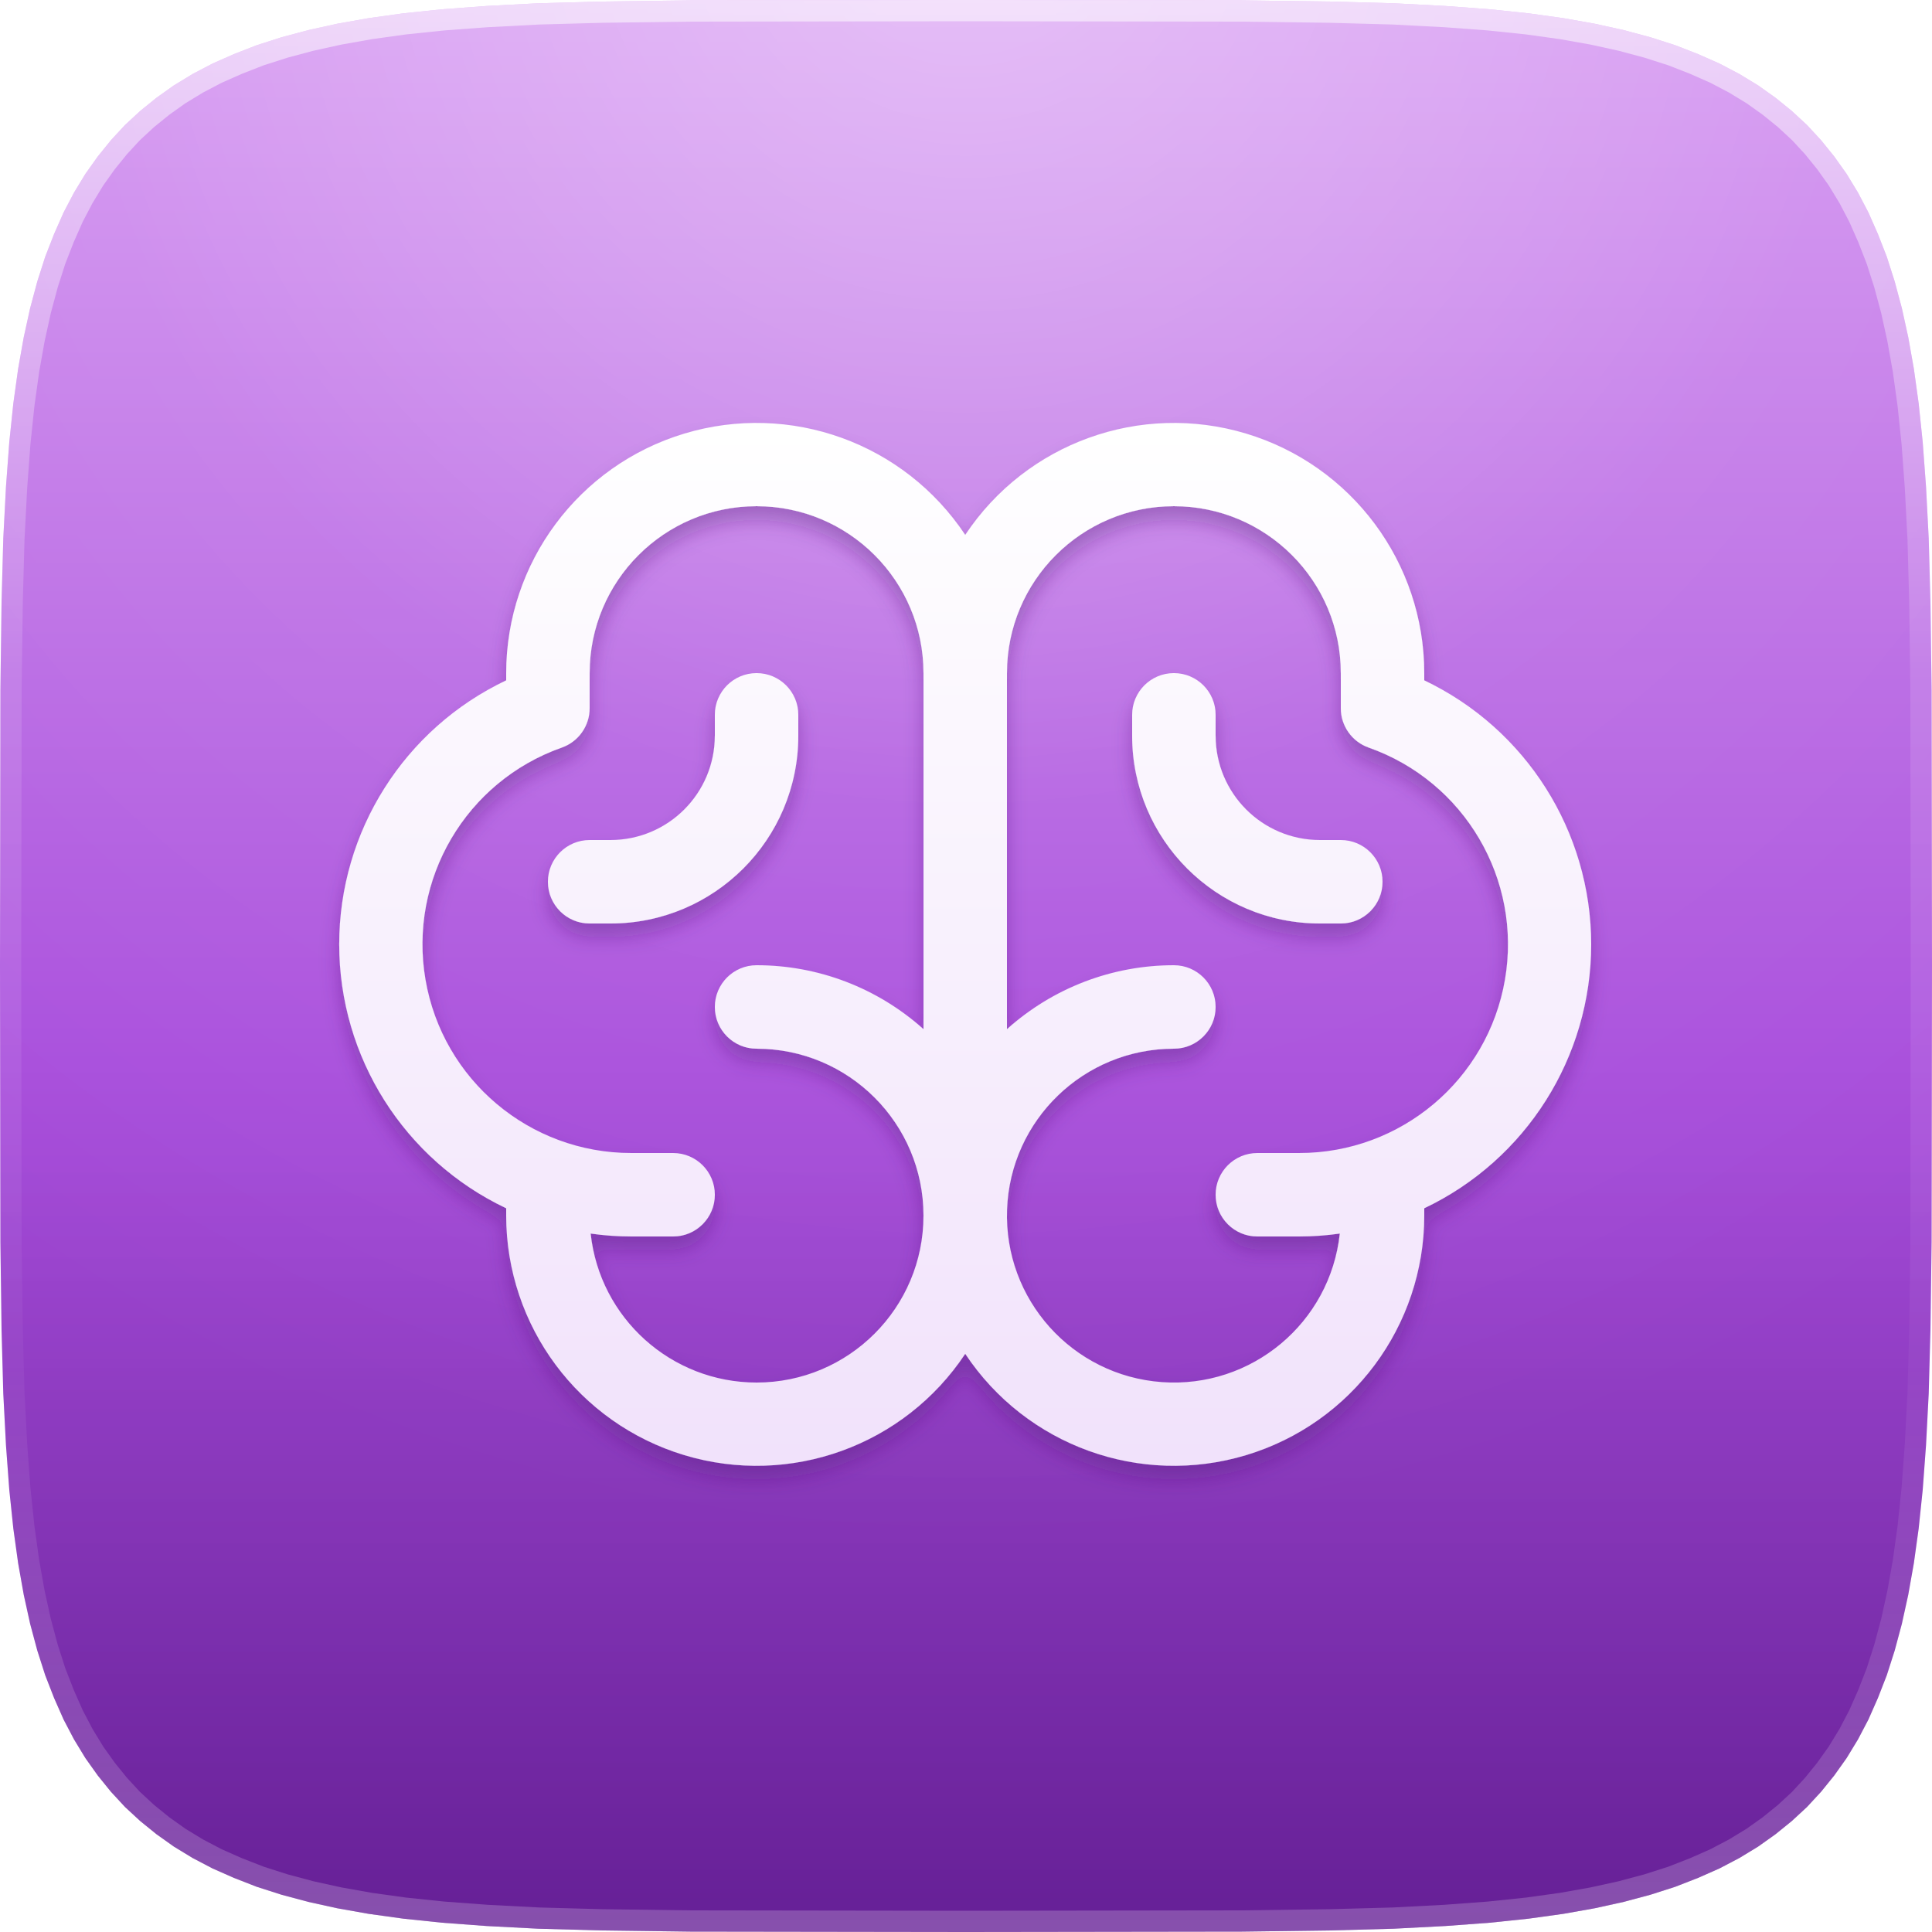
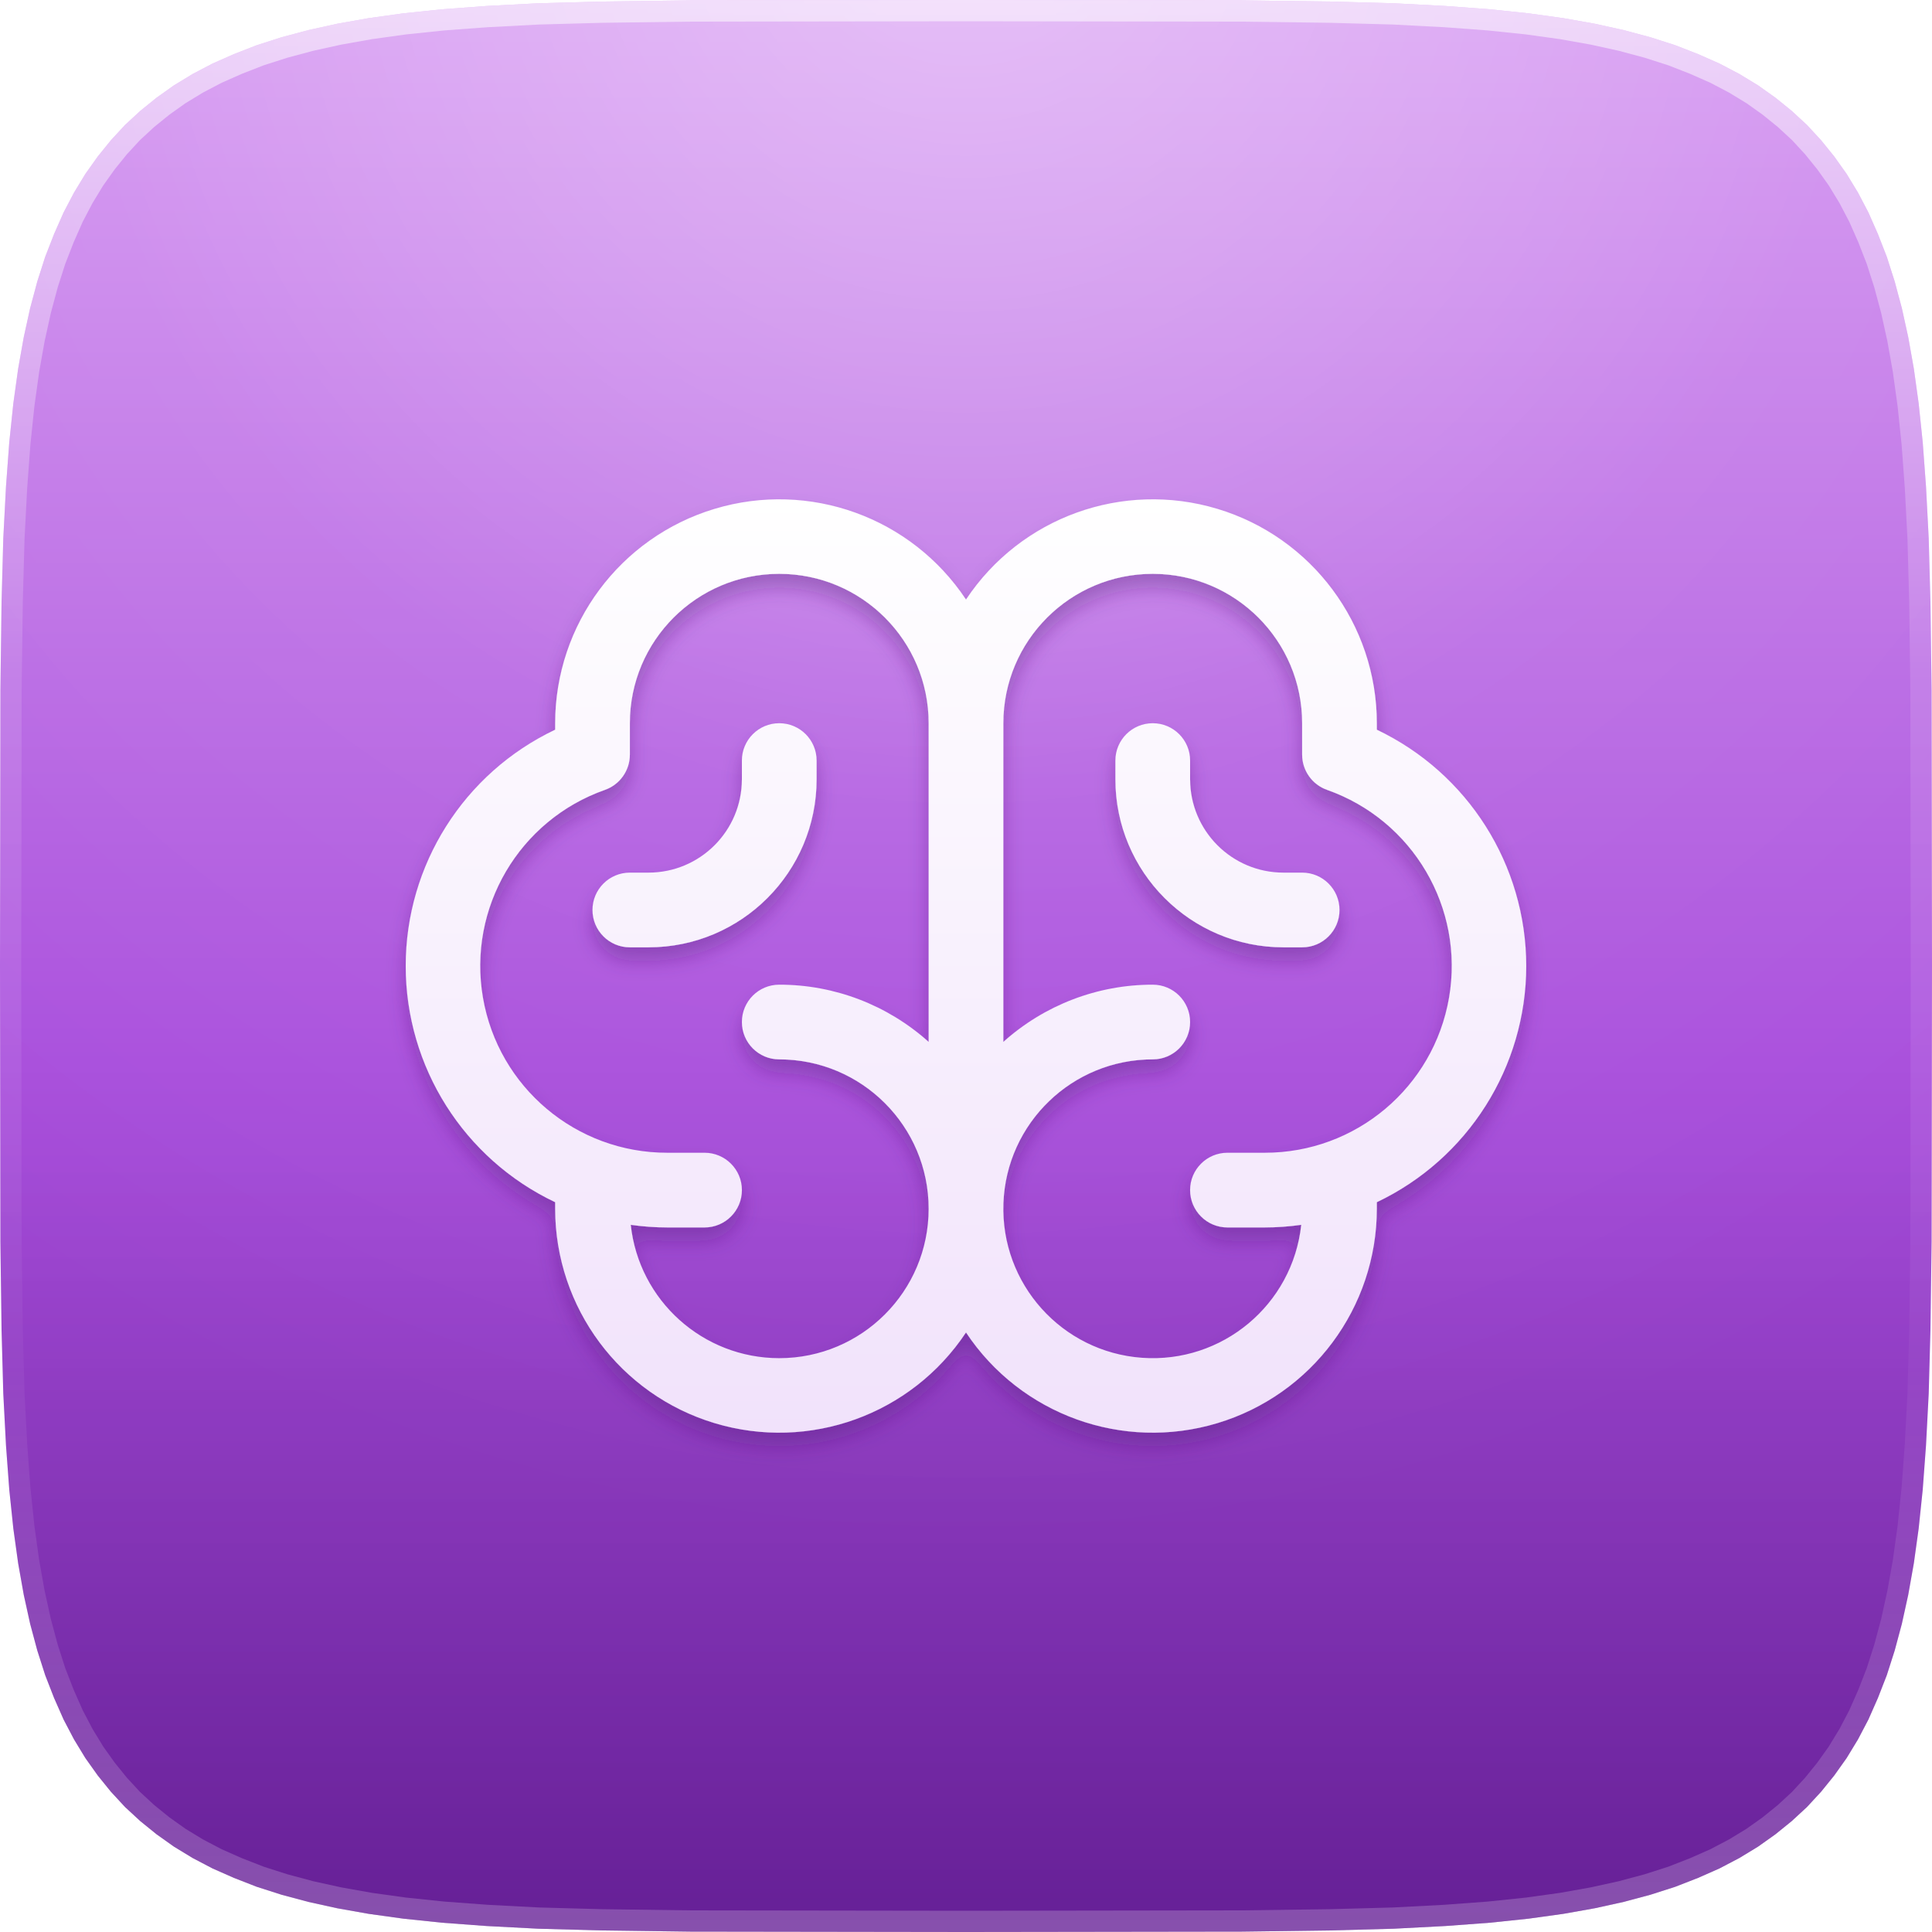
<svg xmlns="http://www.w3.org/2000/svg" viewBox="0 0 100 100" width="100" height="100">
  <defs>
    <linearGradient id="bg" x1="0" y1="0" x2="0" y2="1">
      <stop offset="0" stop-color="#d79bf2" />
      <stop offset="0.55" stop-color="#a94fdc" />
      <stop offset="1" stop-color="#7524ad" />
    </linearGradient>
    <radialGradient id="hl" cx=".5" cy="-.05" r=".85">
      <stop offset="0" stop-color="#fff" stop-opacity=".38" />
      <stop offset=".55" stop-color="#fff" stop-opacity=".06" />
      <stop offset="1" stop-color="#fff" stop-opacity="0" />
    </radialGradient>
    <linearGradient id="lo" x1="0" y1="0" x2="0" y2="1">
      <stop offset="0" stop-color="#000" stop-opacity="0" />
      <stop offset="0.6" stop-color="#000" stop-opacity="0" />
      <stop offset="1" stop-color="#000" stop-opacity="0.14" />
    </linearGradient>
    <linearGradient id="edge" x1="0" y1="0" x2="0" y2="1">
      <stop offset="0" stop-color="#fff" stop-opacity="0.55" />
      <stop offset="0.35" stop-color="#fff" stop-opacity="0.12" />
      <stop offset="0.7" stop-color="#fff" stop-opacity="0.04" />
      <stop offset="1" stop-color="#fff" stop-opacity="0.22" />
    </linearGradient>
    <linearGradient id="w" x1="0" y1="0" x2="0" y2="1">
      <stop offset="0" stop-color="#ffffff" />
      <stop offset="1" stop-color="#f1e2fb" />
    </linearGradient>
    <filter id="sh" x="-30%" y="-30%" width="160%" height="170%" color-interpolation-filters="sRGB">
      <feDropShadow dx="0" dy="2.6" stdDeviation="2.6" flood-color="#4e1475" flood-opacity=".55" />
      <feDropShadow dx="0" dy=".7" stdDeviation=".5" flood-color="#4e1475" flood-opacity=".35" />
    </filter>
    <clipPath id="cl">
      <path d="M100.00 50.00L99.98 64.28L99.92 68.84L99.83 72.14L99.69 74.82L99.52 77.11L99.31 79.12L99.06 80.92L98.77 82.55L98.44 84.05L98.07 85.43L97.66 86.71L97.20 87.89L96.71 89.00L96.17 90.03L95.58 91.00L94.94 91.90L94.26 92.74L93.53 93.53L92.74 94.26L91.90 94.94L91.00 95.58L90.03 96.17L89.00 96.71L87.89 97.20L86.71 97.66L85.43 98.07L84.05 98.44L82.55 98.77L80.92 99.06L79.12 99.31L77.11 99.52L74.82 99.69L72.14 99.83L68.84 99.92L64.28 99.98L50.00 100.00L35.72 99.98L31.16 99.92L27.86 99.83L25.18 99.69L22.89 99.52L20.88 99.31L19.08 99.06L17.45 98.77L15.95 98.44L14.57 98.07L13.29 97.66L12.11 97.20L11.00 96.71L9.97 96.17L9.00 95.58L8.10 94.94L7.26 94.26L6.47 93.53L5.74 92.74L5.06 91.90L4.42 91.00L3.83 90.03L3.29 89.00L2.80 87.89L2.34 86.71L1.93 85.43L1.56 84.05L1.23 82.55L0.94 80.92L0.69 79.12L0.48 77.11L0.31 74.82L0.17 72.14L0.08 68.84L0.02 64.28L0.00 50.00L0.02 35.72L0.08 31.16L0.17 27.86L0.31 25.18L0.48 22.89L0.69 20.88L0.94 19.08L1.23 17.45L1.56 15.95L1.93 14.57L2.34 13.29L2.80 12.11L3.29 11.00L3.83 9.97L4.42 9.00L5.06 8.10L5.74 7.26L6.47 6.47L7.26 5.74L8.10 5.06L9.00 4.42L9.97 3.83L11.00 3.29L12.11 2.80L13.29 2.34L14.57 1.93L15.95 1.56L17.45 1.23L19.08 0.94L20.88 0.69L22.89 0.48L25.18 0.31L27.86 0.17L31.16 0.08L35.72 0.02L50.00 0.00L64.28 0.02L68.84 0.08L72.14 0.17L74.82 0.31L77.11 0.48L79.12 0.69L80.92 0.94L82.55 1.23L84.05 1.56L85.43 1.93L86.71 2.34L87.89 2.80L89.00 3.29L90.03 3.83L91.00 4.42L91.90 5.06L92.74 5.74L93.53 6.47L94.26 7.26L94.94 8.10L95.58 9.00L96.17 9.97L96.71 11.00L97.20 12.11L97.66 13.29L98.07 14.57L98.44 15.95L98.77 17.45L99.06 19.08L99.31 20.88L99.52 22.89L99.69 25.18L99.83 27.86L99.92 31.16L99.98 35.72Z" />
    </clipPath>
  </defs>
  <path d="M100.00 50.00L99.98 64.28L99.92 68.84L99.83 72.14L99.69 74.82L99.52 77.11L99.31 79.12L99.06 80.92L98.77 82.55L98.44 84.05L98.07 85.43L97.66 86.71L97.20 87.89L96.71 89.00L96.17 90.03L95.58 91.00L94.94 91.90L94.26 92.74L93.53 93.53L92.74 94.26L91.90 94.94L91.00 95.58L90.03 96.17L89.00 96.71L87.89 97.20L86.71 97.66L85.43 98.07L84.05 98.44L82.55 98.77L80.92 99.06L79.12 99.31L77.11 99.52L74.82 99.69L72.14 99.83L68.84 99.92L64.28 99.98L50.00 100.00L35.72 99.98L31.16 99.92L27.86 99.83L25.18 99.69L22.89 99.52L20.88 99.31L19.08 99.06L17.45 98.77L15.95 98.44L14.57 98.07L13.29 97.66L12.11 97.20L11.00 96.71L9.97 96.17L9.00 95.58L8.10 94.94L7.26 94.26L6.47 93.53L5.74 92.74L5.06 91.90L4.42 91.00L3.83 90.03L3.29 89.00L2.80 87.89L2.34 86.71L1.93 85.43L1.56 84.05L1.23 82.55L0.94 80.92L0.69 79.12L0.48 77.11L0.31 74.82L0.17 72.14L0.08 68.84L0.02 64.28L0.00 50.00L0.02 35.72L0.08 31.16L0.17 27.86L0.31 25.18L0.48 22.89L0.69 20.88L0.94 19.08L1.23 17.45L1.56 15.95L1.93 14.57L2.34 13.29L2.80 12.11L3.29 11.00L3.83 9.97L4.42 9.00L5.06 8.10L5.74 7.26L6.47 6.47L7.26 5.74L8.10 5.06L9.00 4.42L9.97 3.83L11.00 3.29L12.11 2.80L13.29 2.34L14.57 1.93L15.95 1.56L17.45 1.23L19.08 0.94L20.88 0.69L22.89 0.48L25.18 0.31L27.86 0.17L31.16 0.08L35.72 0.02L50.00 0.00L64.28 0.02L68.84 0.08L72.14 0.17L74.82 0.31L77.11 0.48L79.12 0.69L80.92 0.94L82.55 1.23L84.05 1.56L85.43 1.93L86.71 2.34L87.89 2.80L89.00 3.29L90.03 3.83L91.00 4.42L91.90 5.06L92.74 5.74L93.53 6.47L94.26 7.26L94.94 8.10L95.58 9.00L96.17 9.97L96.71 11.00L97.20 12.11L97.66 13.29L98.07 14.57L98.44 15.95L98.77 17.45L99.06 19.08L99.31 20.88L99.52 22.89L99.69 25.18L99.83 27.86L99.92 31.16L99.98 35.72Z" fill="url(#bg)" />
  <g clip-path="url(#cl)">
    <path d="M100.00 50.00L99.98 64.28L99.92 68.84L99.83 72.14L99.69 74.82L99.52 77.11L99.31 79.12L99.06 80.92L98.77 82.55L98.44 84.05L98.07 85.43L97.66 86.71L97.20 87.89L96.71 89.00L96.17 90.03L95.58 91.00L94.94 91.90L94.26 92.74L93.53 93.53L92.74 94.26L91.90 94.94L91.00 95.58L90.03 96.17L89.00 96.71L87.89 97.20L86.71 97.66L85.43 98.07L84.05 98.44L82.55 98.77L80.92 99.06L79.12 99.31L77.11 99.52L74.82 99.69L72.14 99.83L68.84 99.92L64.28 99.98L50.00 100.00L35.72 99.98L31.16 99.92L27.86 99.83L25.18 99.69L22.89 99.52L20.88 99.31L19.08 99.06L17.45 98.77L15.95 98.44L14.57 98.07L13.29 97.66L12.11 97.20L11.00 96.71L9.97 96.17L9.00 95.58L8.10 94.94L7.26 94.26L6.47 93.53L5.74 92.74L5.06 91.90L4.42 91.00L3.83 90.03L3.29 89.00L2.80 87.89L2.34 86.71L1.93 85.43L1.56 84.05L1.23 82.55L0.94 80.92L0.69 79.12L0.48 77.11L0.31 74.82L0.17 72.14L0.08 68.84L0.02 64.28L0.00 50.00L0.02 35.72L0.08 31.16L0.17 27.86L0.31 25.18L0.48 22.89L0.69 20.88L0.94 19.08L1.23 17.45L1.56 15.95L1.93 14.57L2.34 13.29L2.80 12.11L3.29 11.00L3.83 9.97L4.42 9.00L5.06 8.10L5.74 7.26L6.47 6.47L7.26 5.74L8.10 5.06L9.00 4.42L9.97 3.83L11.00 3.29L12.11 2.80L13.29 2.34L14.57 1.93L15.95 1.56L17.45 1.23L19.08 0.94L20.88 0.69L22.89 0.48L25.18 0.31L27.86 0.17L31.16 0.08L35.72 0.02L50.00 0.00L64.28 0.02L68.84 0.08L72.14 0.17L74.82 0.31L77.11 0.48L79.12 0.69L80.92 0.94L82.55 1.23L84.05 1.56L85.43 1.93L86.71 2.34L87.89 2.80L89.00 3.29L90.03 3.83L91.00 4.42L91.90 5.06L92.74 5.74L93.53 6.47L94.26 7.26L94.94 8.10L95.58 9.00L96.17 9.97L96.71 11.00L97.20 12.11L97.66 13.29L98.07 14.57L98.44 15.95L98.77 17.45L99.06 19.08L99.31 20.88L99.52 22.89L99.69 25.18L99.83 27.86L99.92 31.16L99.98 35.72Z" fill="url(#hl)" />
    <path d="M100.00 50.00L99.98 64.28L99.92 68.84L99.83 72.14L99.69 74.82L99.52 77.11L99.31 79.12L99.06 80.92L98.77 82.55L98.44 84.05L98.07 85.43L97.66 86.71L97.20 87.89L96.71 89.00L96.17 90.03L95.58 91.00L94.94 91.90L94.26 92.74L93.53 93.53L92.74 94.26L91.90 94.94L91.00 95.58L90.03 96.17L89.00 96.71L87.89 97.20L86.71 97.66L85.43 98.07L84.05 98.44L82.55 98.77L80.92 99.06L79.12 99.31L77.11 99.52L74.82 99.69L72.14 99.83L68.84 99.92L64.28 99.98L50.00 100.00L35.72 99.98L31.16 99.92L27.86 99.83L25.18 99.69L22.89 99.52L20.88 99.31L19.08 99.06L17.45 98.77L15.95 98.44L14.57 98.07L13.29 97.66L12.11 97.20L11.00 96.71L9.97 96.17L9.00 95.58L8.10 94.94L7.26 94.26L6.47 93.53L5.74 92.74L5.06 91.90L4.42 91.00L3.83 90.03L3.29 89.00L2.80 87.89L2.34 86.71L1.93 85.43L1.56 84.05L1.23 82.55L0.94 80.92L0.69 79.12L0.48 77.11L0.31 74.82L0.17 72.14L0.08 68.84L0.02 64.28L0.00 50.00L0.02 35.72L0.08 31.16L0.17 27.86L0.31 25.18L0.48 22.89L0.69 20.88L0.94 19.08L1.23 17.45L1.56 15.95L1.93 14.57L2.34 13.29L2.80 12.11L3.29 11.00L3.83 9.97L4.42 9.00L5.06 8.10L5.74 7.26L6.47 6.47L7.26 5.74L8.10 5.06L9.00 4.42L9.97 3.83L11.00 3.29L12.11 2.80L13.29 2.34L14.57 1.93L15.95 1.56L17.45 1.23L19.08 0.94L20.88 0.69L22.89 0.48L25.18 0.31L27.86 0.17L31.16 0.08L35.72 0.02L50.00 0.00L64.28 0.02L68.84 0.08L72.14 0.17L74.82 0.31L77.11 0.48L79.12 0.69L80.92 0.94L82.55 1.23L84.05 1.56L85.43 1.93L86.71 2.34L87.89 2.80L89.00 3.29L90.03 3.83L91.00 4.42L91.90 5.06L92.74 5.74L93.53 6.47L94.26 7.26L94.94 8.10L95.58 9.00L96.17 9.97L96.71 11.00L97.20 12.11L97.66 13.29L98.07 14.57L98.44 15.95L98.77 17.45L99.06 19.08L99.31 20.88L99.52 22.89L99.69 25.18L99.83 27.86L99.92 31.16L99.98 35.72Z" fill="url(#lo)" />
    <g filter="url(#sh)">
-       <g transform="translate(15.4 15.4) scale(0.27)" fill="url(#w)">
-         <path d="M248,124a56.11,56.11,0,0,0-32-50.61V72a48,48,0,0,0-88-26.49A48,48,0,0,0,40,72v1.39a56,56,0,0,0,0,101.2V176a48,48,0,0,0,88,26.49A48,48,0,0,0,216,176v-1.41A56.09,56.09,0,0,0,248,124ZM88,208a32,32,0,0,1-31.81-28.56A55.87,55.87,0,0,0,64,180h8a8,8,0,0,0,0-16H64A40,40,0,0,1,50.67,86.27,8,8,0,0,0,56,78.73V72a32,32,0,0,1,64,0v68.26A47.8,47.8,0,0,0,88,128a8,8,0,0,0,0,16,32,32,0,0,1,0,64Zm104-44h-8a8,8,0,0,0,0,16h8a55.87,55.87,0,0,0,7.81-.56A32,32,0,1,1,168,144a8,8,0,0,0,0-16,47.8,47.8,0,0,0-32,12.26V72a32,32,0,0,1,64,0v6.73a8,8,0,0,0,5.33,7.54A40,40,0,0,1,192,164Zm16-52a8,8,0,0,1-8,8h-4a36,36,0,0,1-36-36V80a8,8,0,0,1,16,0v4a20,20,0,0,0,20,20h4A8,8,0,0,1,208,112ZM60,120H56a8,8,0,0,1,0-16h4A20,20,0,0,0,80,84V80a8,8,0,0,1,16,0v4A36,36,0,0,1,60,120Z" />
+       <g transform="translate(50 50) scale(0.895) translate(-49.96 -48.88)">
+         <g transform="translate(15.4 15.4) scale(0.27)" fill="url(#w)">
+           <path d="M248,124a56.11,56.11,0,0,0-32-50.61V72a48,48,0,0,0-88-26.49A48,48,0,0,0,40,72v1.39a56,56,0,0,0,0,101.2V176a48,48,0,0,0,88,26.49A48,48,0,0,0,216,176v-1.41A56.09,56.09,0,0,0,248,124ZM88,208a32,32,0,0,1-31.81-28.56A55.87,55.87,0,0,0,64,180h8a8,8,0,0,0,0-16H64A40,40,0,0,1,50.67,86.27,8,8,0,0,0,56,78.73V72a32,32,0,0,1,64,0v68.26A47.8,47.8,0,0,0,88,128a8,8,0,0,0,0,16,32,32,0,0,1,0,64Zm104-44h-8a8,8,0,0,0,0,16h8a55.87,55.87,0,0,0,7.81-.56A32,32,0,1,1,168,144a8,8,0,0,0,0-16,47.8,47.8,0,0,0-32,12.26V72a32,32,0,0,1,64,0v6.73a8,8,0,0,0,5.33,7.54A40,40,0,0,1,192,164Zm16-52a8,8,0,0,1-8,8h-4a36,36,0,0,1-36-36V80a8,8,0,0,1,16,0v4a20,20,0,0,0,20,20h4A8,8,0,0,1,208,112ZM60,120H56a8,8,0,0,1,0-16h4A20,20,0,0,0,80,84V80a8,8,0,0,1,16,0v4A36,36,0,0,1,60,120Z" />
+         </g>
      </g>
    </g>
    <path d="M100.00 50.00L99.98 64.28L99.92 68.84L99.83 72.14L99.69 74.82L99.52 77.11L99.31 79.12L99.06 80.92L98.77 82.55L98.44 84.05L98.07 85.43L97.66 86.71L97.20 87.89L96.71 89.00L96.17 90.03L95.58 91.00L94.94 91.90L94.26 92.74L93.53 93.53L92.74 94.26L91.90 94.94L91.00 95.58L90.03 96.17L89.00 96.71L87.89 97.20L86.71 97.66L85.43 98.07L84.05 98.44L82.55 98.77L80.92 99.06L79.12 99.31L77.11 99.52L74.82 99.69L72.14 99.83L68.84 99.92L64.28 99.98L50.00 100.00L35.72 99.98L31.16 99.92L27.86 99.83L25.18 99.69L22.89 99.52L20.88 99.31L19.08 99.06L17.45 98.77L15.95 98.44L14.57 98.07L13.29 97.66L12.11 97.20L11.00 96.71L9.97 96.17L9.00 95.58L8.10 94.94L7.26 94.26L6.47 93.53L5.74 92.74L5.06 91.90L4.42 91.00L3.83 90.03L3.29 89.00L2.80 87.89L2.34 86.71L1.93 85.43L1.56 84.05L1.23 82.55L0.94 80.92L0.69 79.12L0.48 77.11L0.31 74.82L0.17 72.14L0.08 68.84L0.02 64.28L0.00 50.00L0.02 35.72L0.08 31.16L0.17 27.86L0.31 25.18L0.48 22.89L0.69 20.88L0.94 19.08L1.23 17.45L1.56 15.95L1.93 14.57L2.34 13.29L2.80 12.11L3.29 11.00L3.83 9.97L4.42 9.00L5.06 8.10L5.74 7.26L6.47 6.47L7.26 5.74L8.10 5.06L9.00 4.42L9.97 3.83L11.00 3.29L12.11 2.80L13.29 2.34L14.57 1.93L15.95 1.56L17.45 1.23L19.08 0.94L20.88 0.69L22.89 0.48L25.18 0.31L27.86 0.17L31.16 0.08L35.72 0.02L50.00 0.00L64.28 0.02L68.84 0.08L72.14 0.17L74.82 0.31L77.11 0.48L79.12 0.69L80.92 0.94L82.55 1.23L84.05 1.56L85.43 1.93L86.71 2.34L87.89 2.80L89.00 3.29L90.03 3.83L91.00 4.42L91.90 5.06L92.74 5.74L93.53 6.47L94.26 7.26L94.94 8.10L95.58 9.00L96.17 9.97L96.71 11.00L97.20 12.11L97.66 13.29L98.07 14.57L98.44 15.95L98.77 17.45L99.06 19.08L99.31 20.88L99.52 22.89L99.69 25.18L99.83 27.86L99.92 31.16L99.98 35.72Z" fill="none" stroke="url(#edge)" stroke-width="2.2" />
  </g>
</svg>
